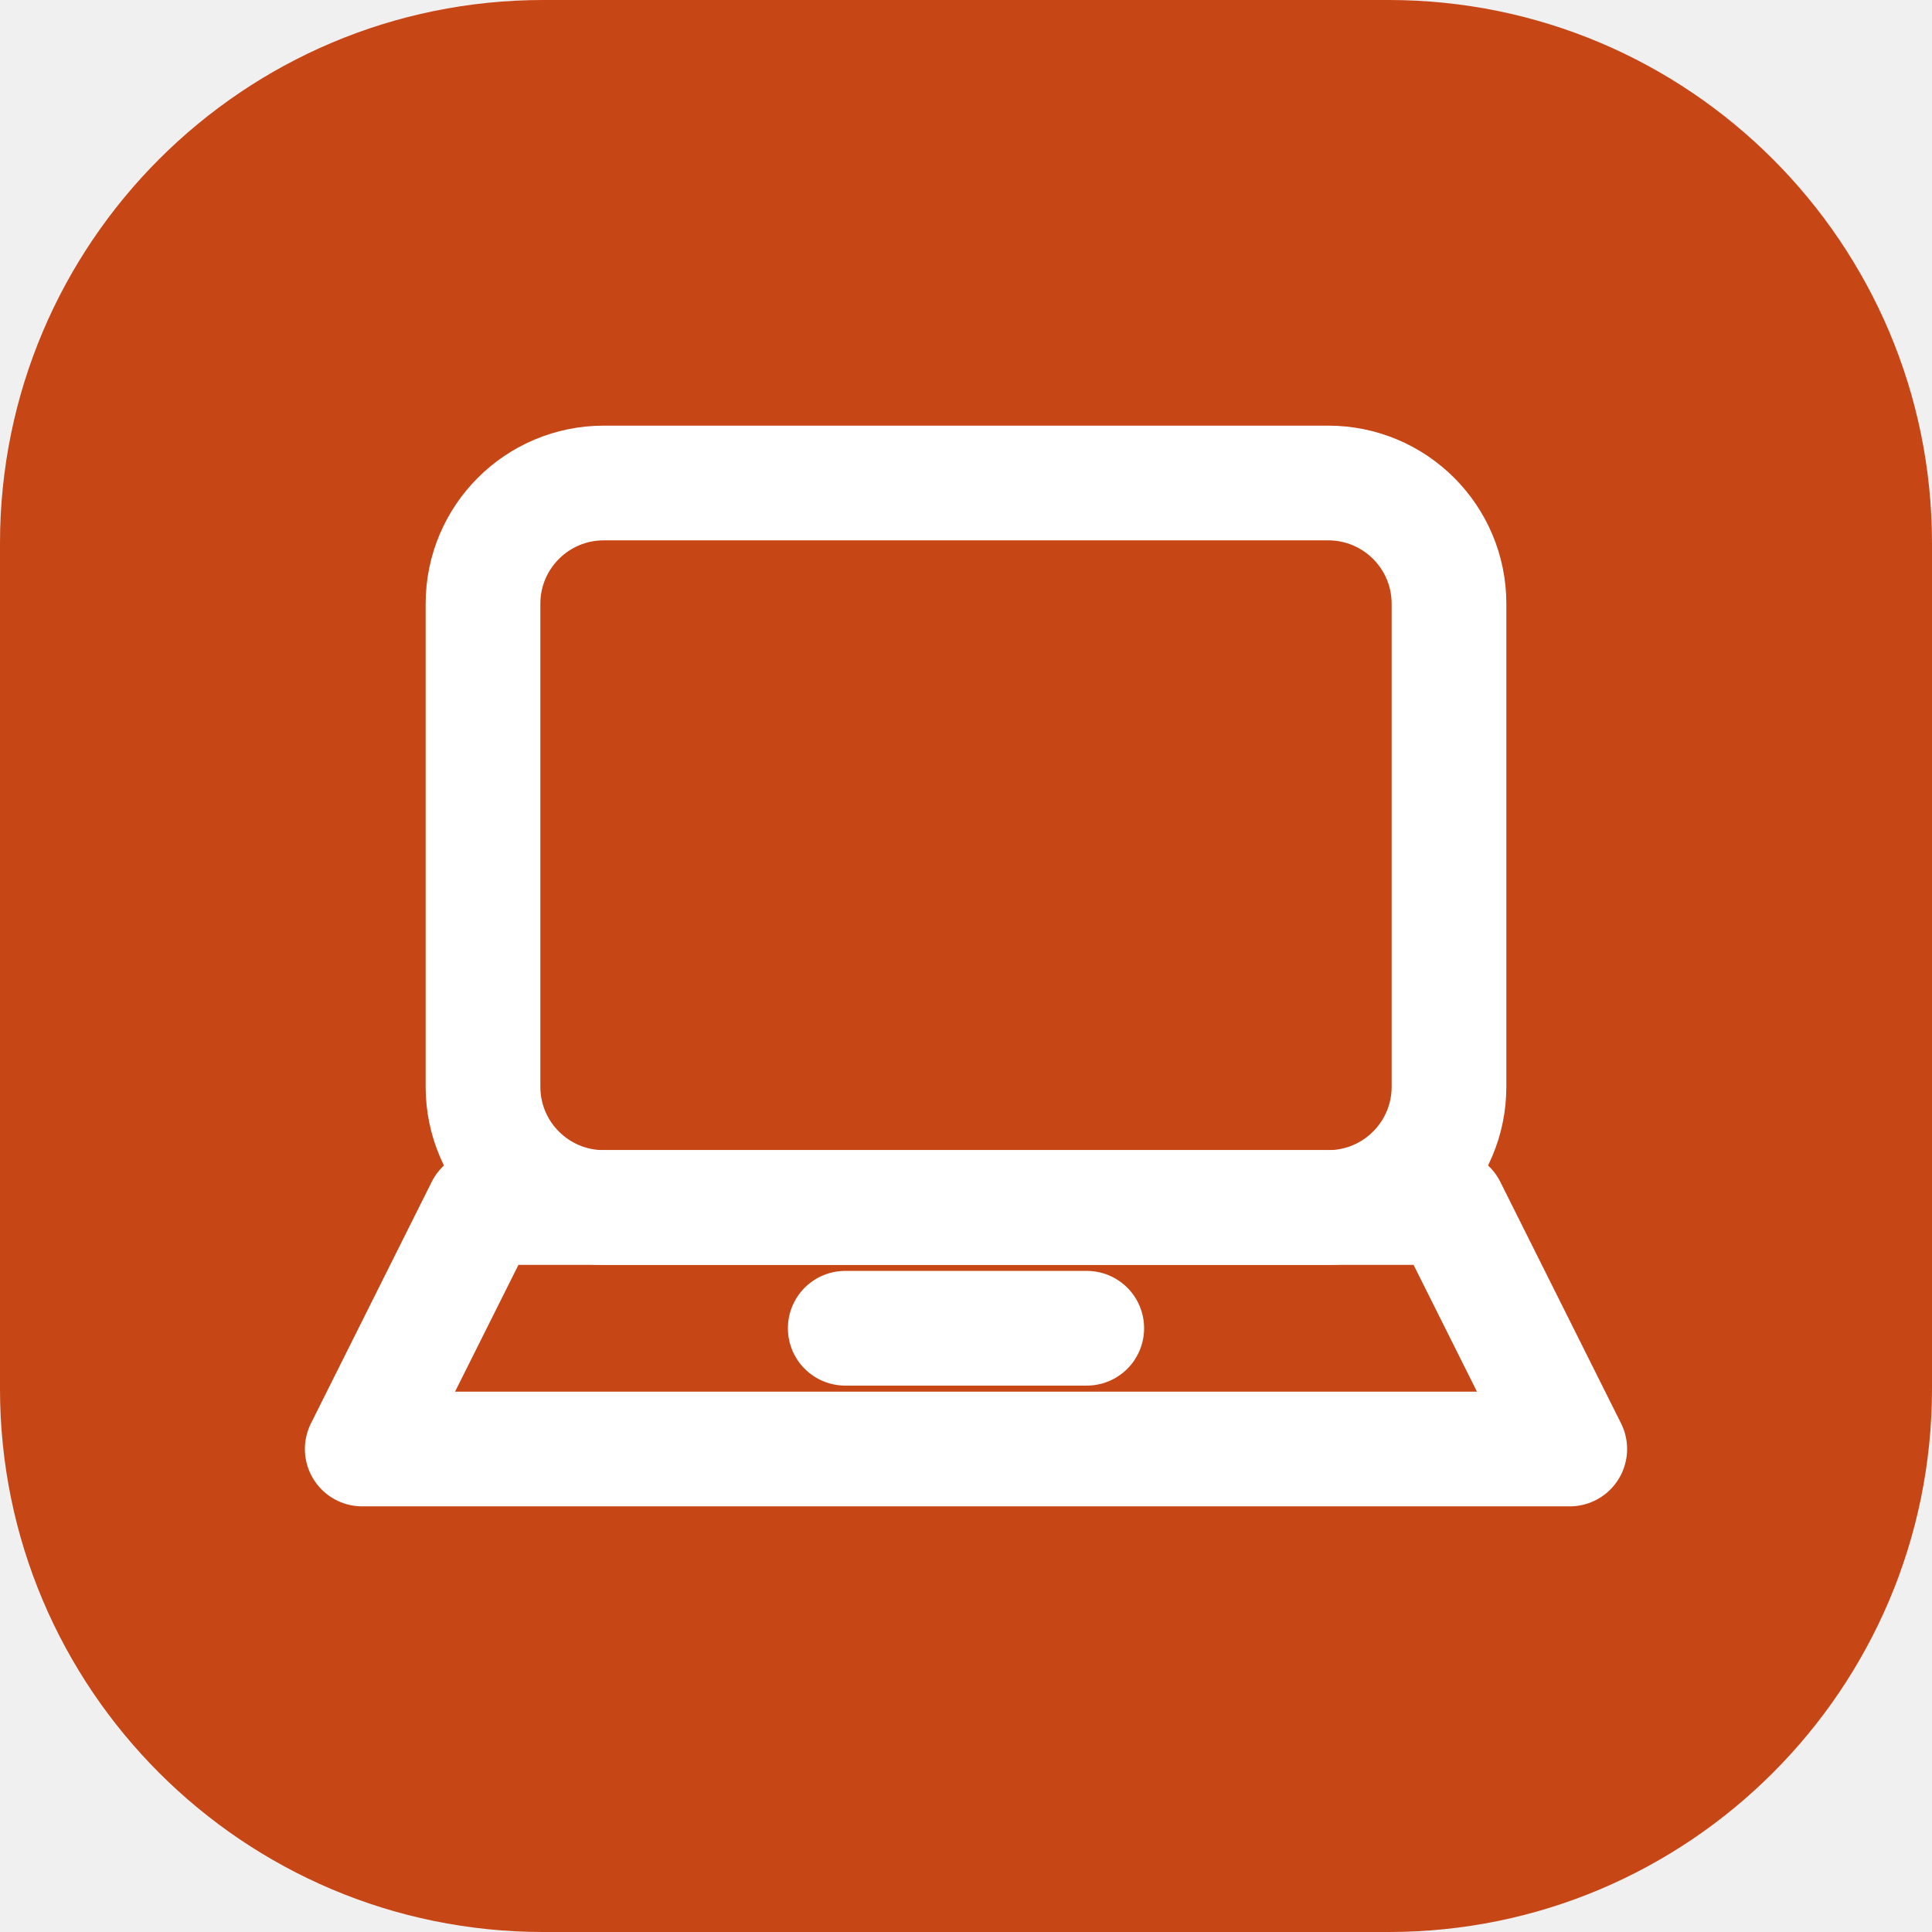
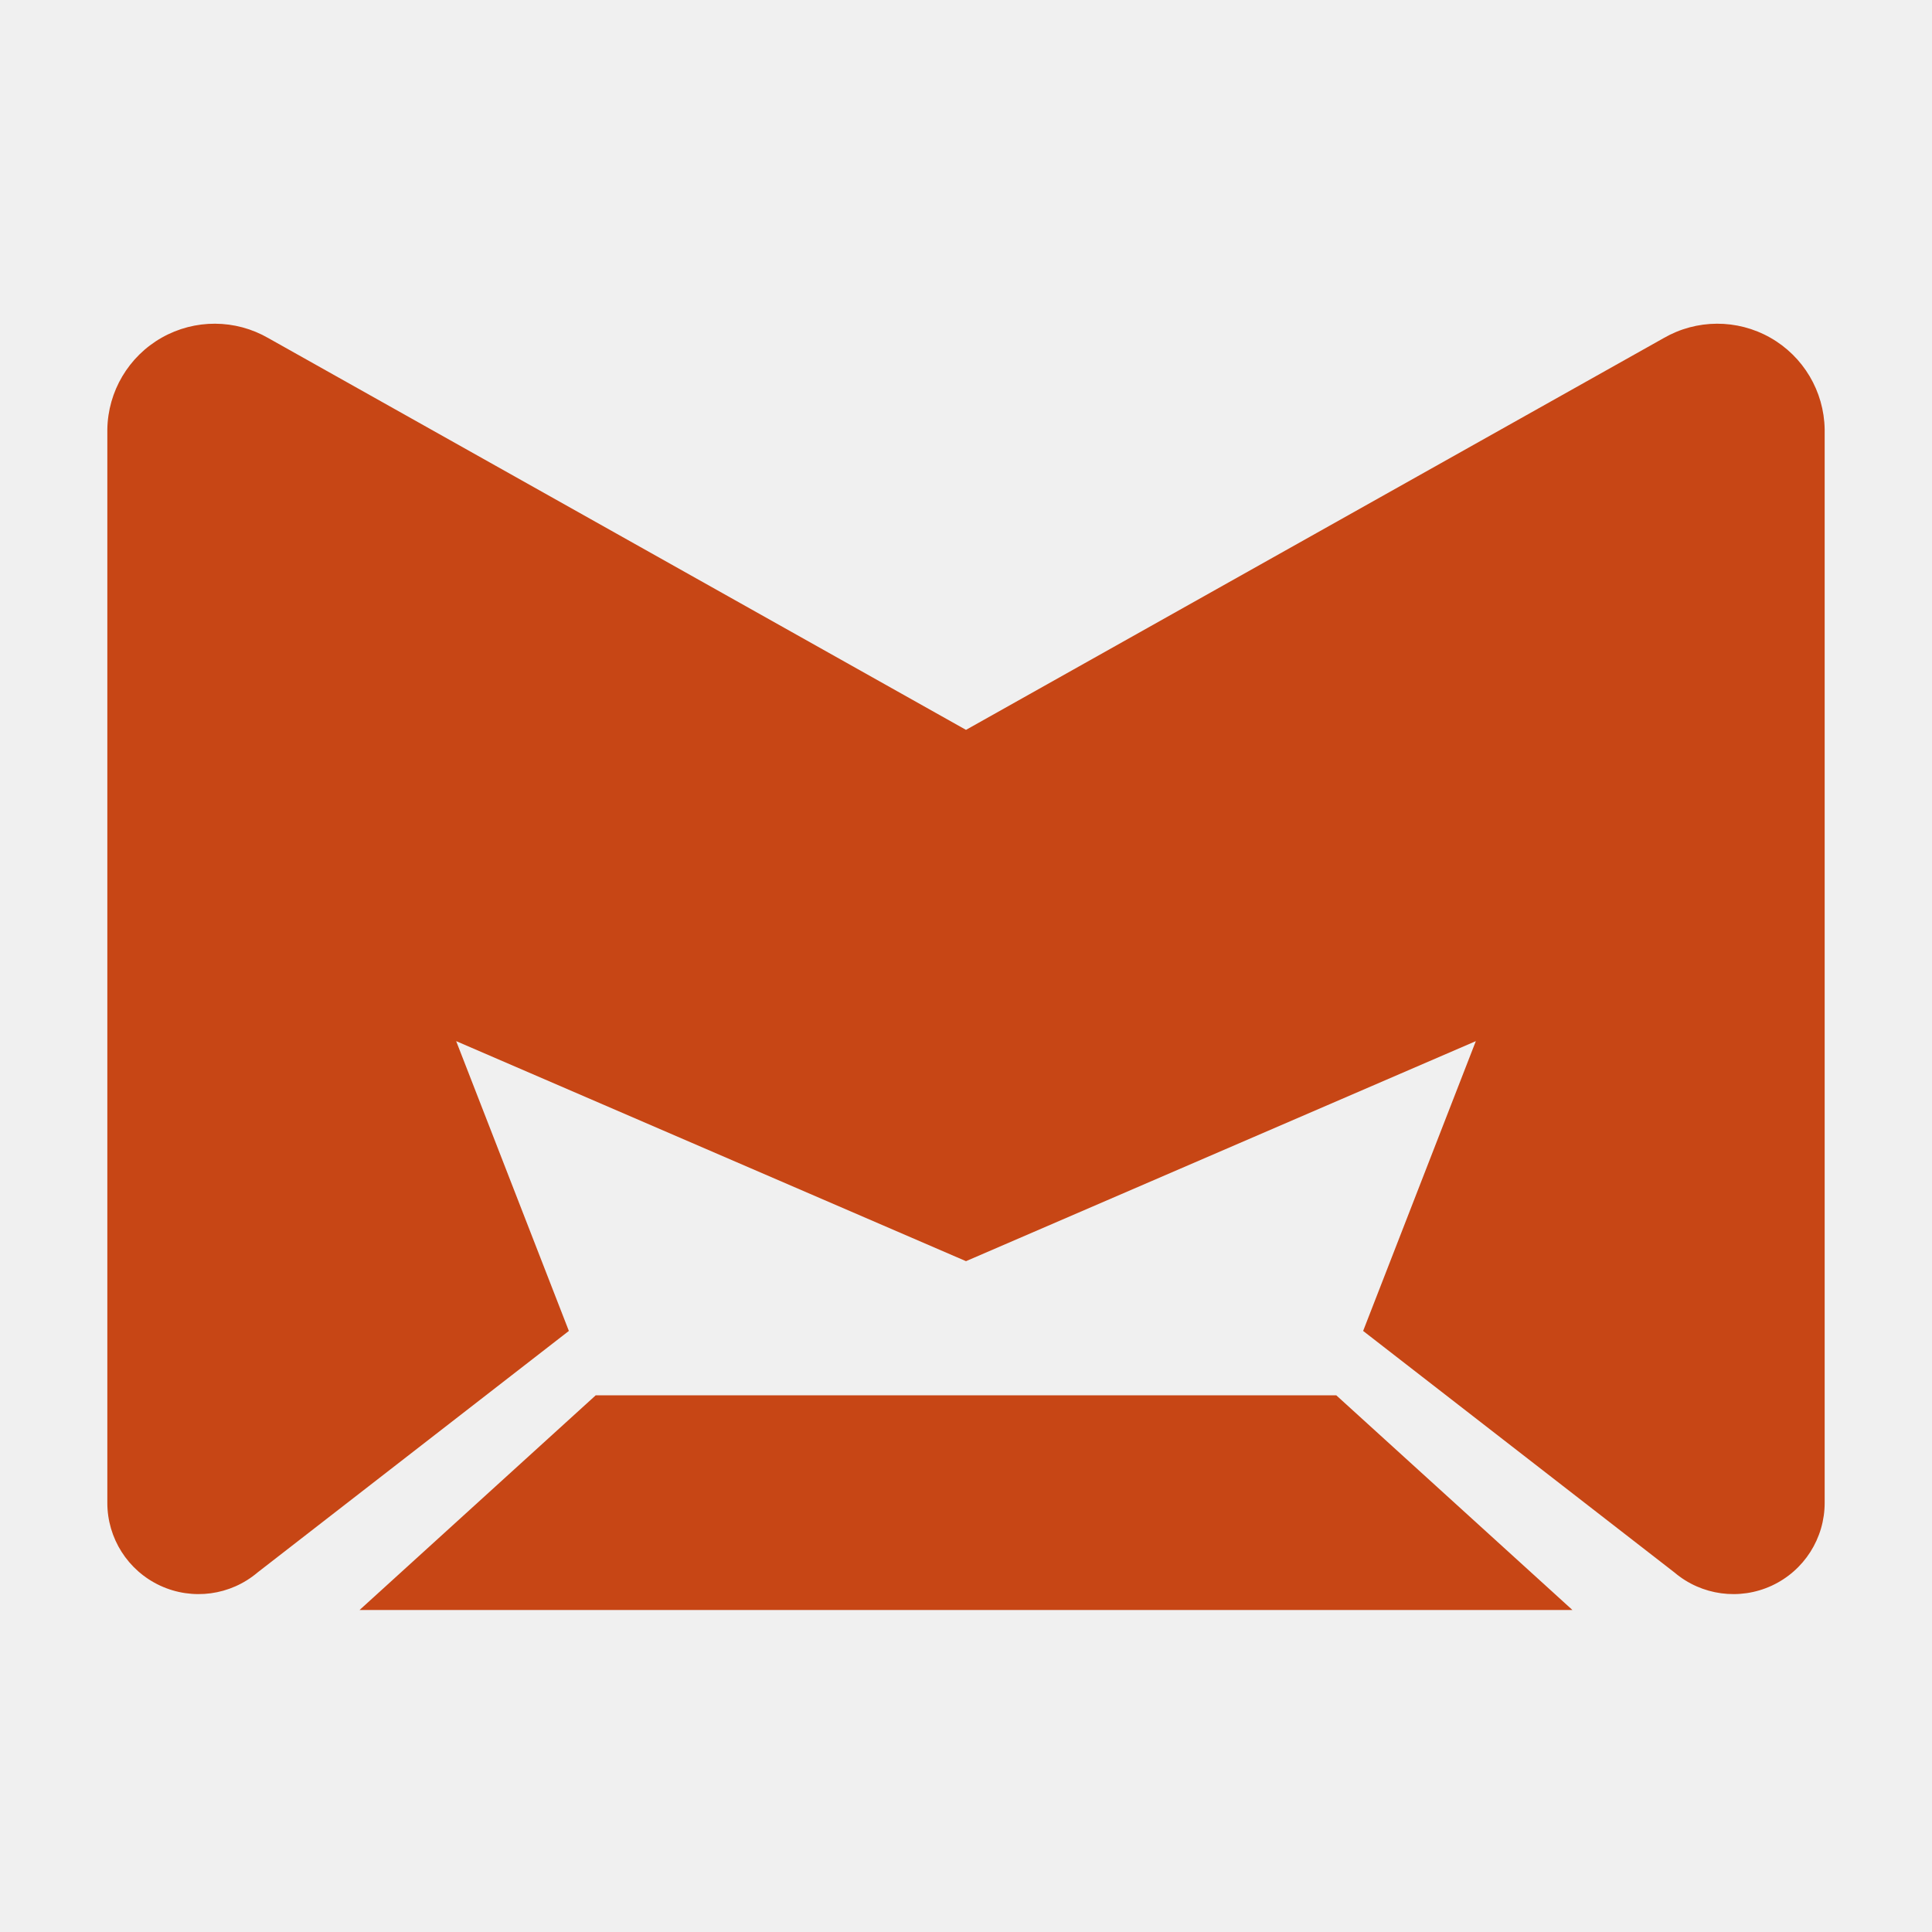
- <svg xmlns="http://www.w3.org/2000/svg" width="32" height="32" viewBox="0 0 32 32">
-   <rect width="32" height="32" rx="9" fill="#c74615" />
-   <g fill="none" stroke="#fff" stroke-width="1.9" stroke-linecap="round" stroke-linejoin="round" transform="translate(4 4)">
-     <rect x="4" y="4" width="16" height="12" rx="2" />
-     <path d="M2 20h20l-2-4H4l-2 4Z" />
-     <path d="M10 18h4" />
+ <svg xmlns="http://www.w3.org/2000/svg" viewBox="0 0 36 36">
+   <g fill="#c74615" transform="translate(0 4)">
+     <path d="M2 4a2 2 0 0 1 3-1.7l13 7.3 13-7.3A2 2 0 0 1 34 4v20a1.7 1.7 0 0 1-2.8 1.3l-5.8-4.5 2.1-5.4-9.5 4.1-9.5-4.1 2.1 5.4-5.8 4.5A1.7 1.7 0 0 1 2 24Z" />
+     <path d="M11.1 22h13.8l4.4 4H6.7Z" />
  </g>
</svg>
